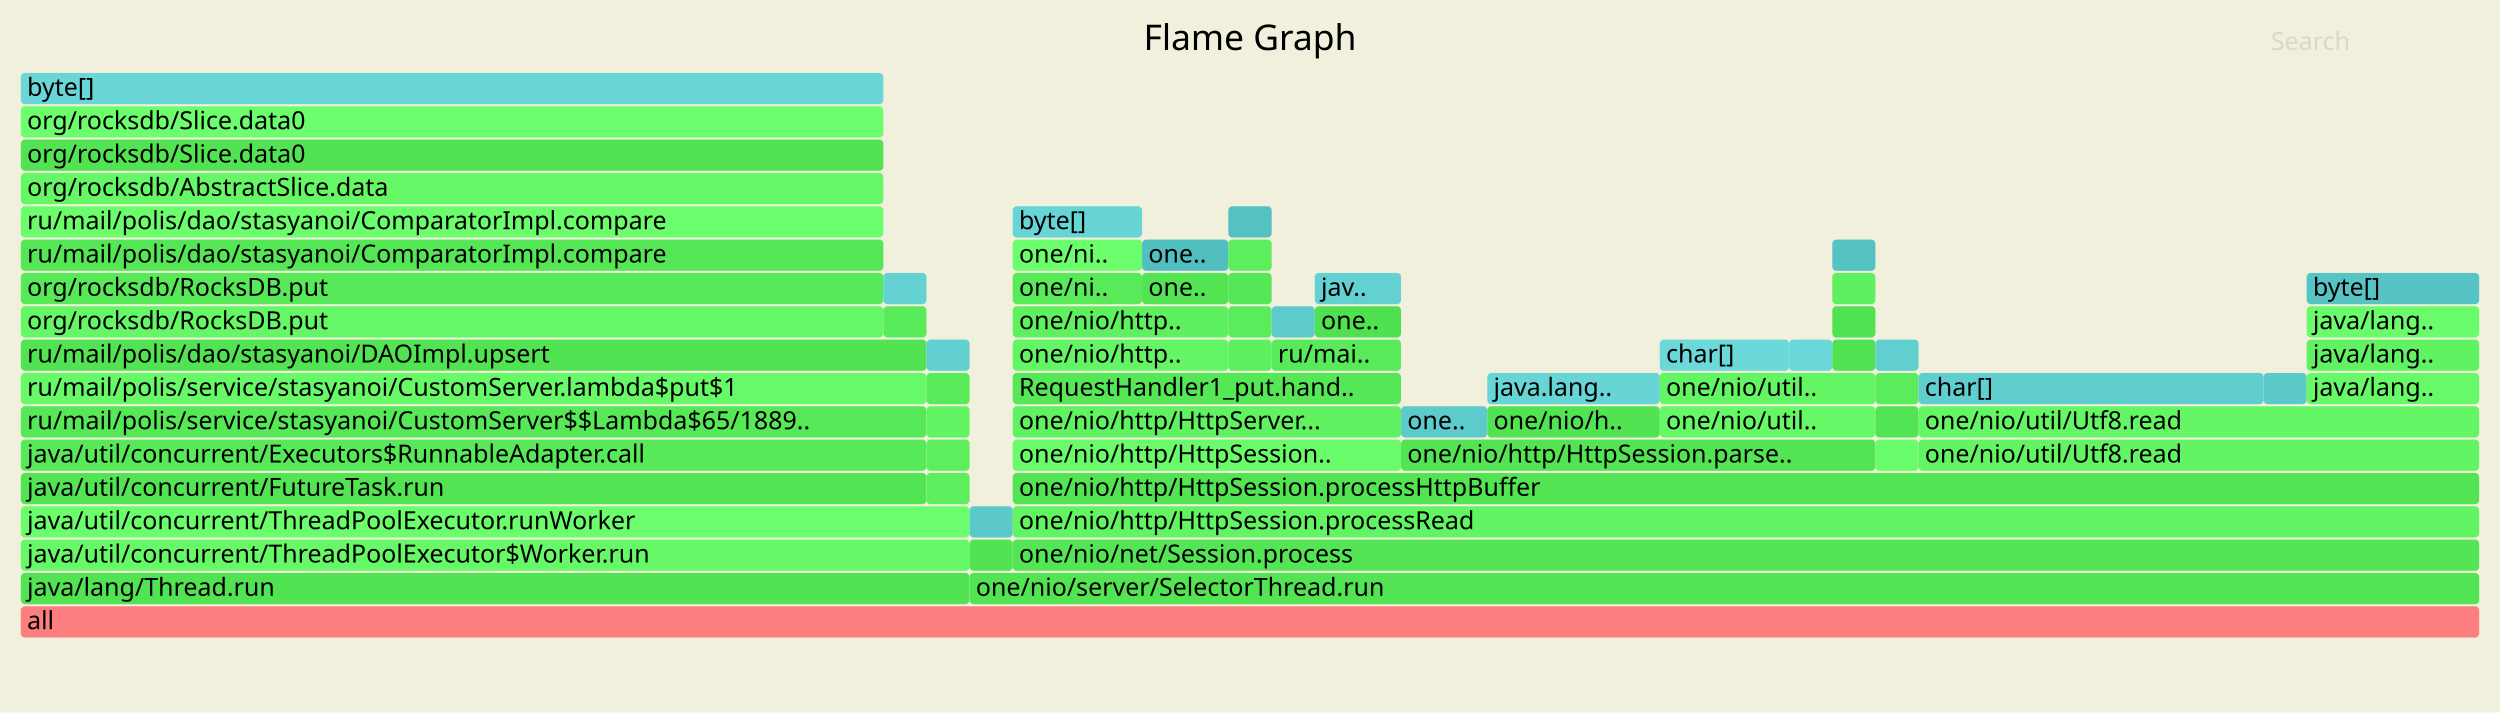
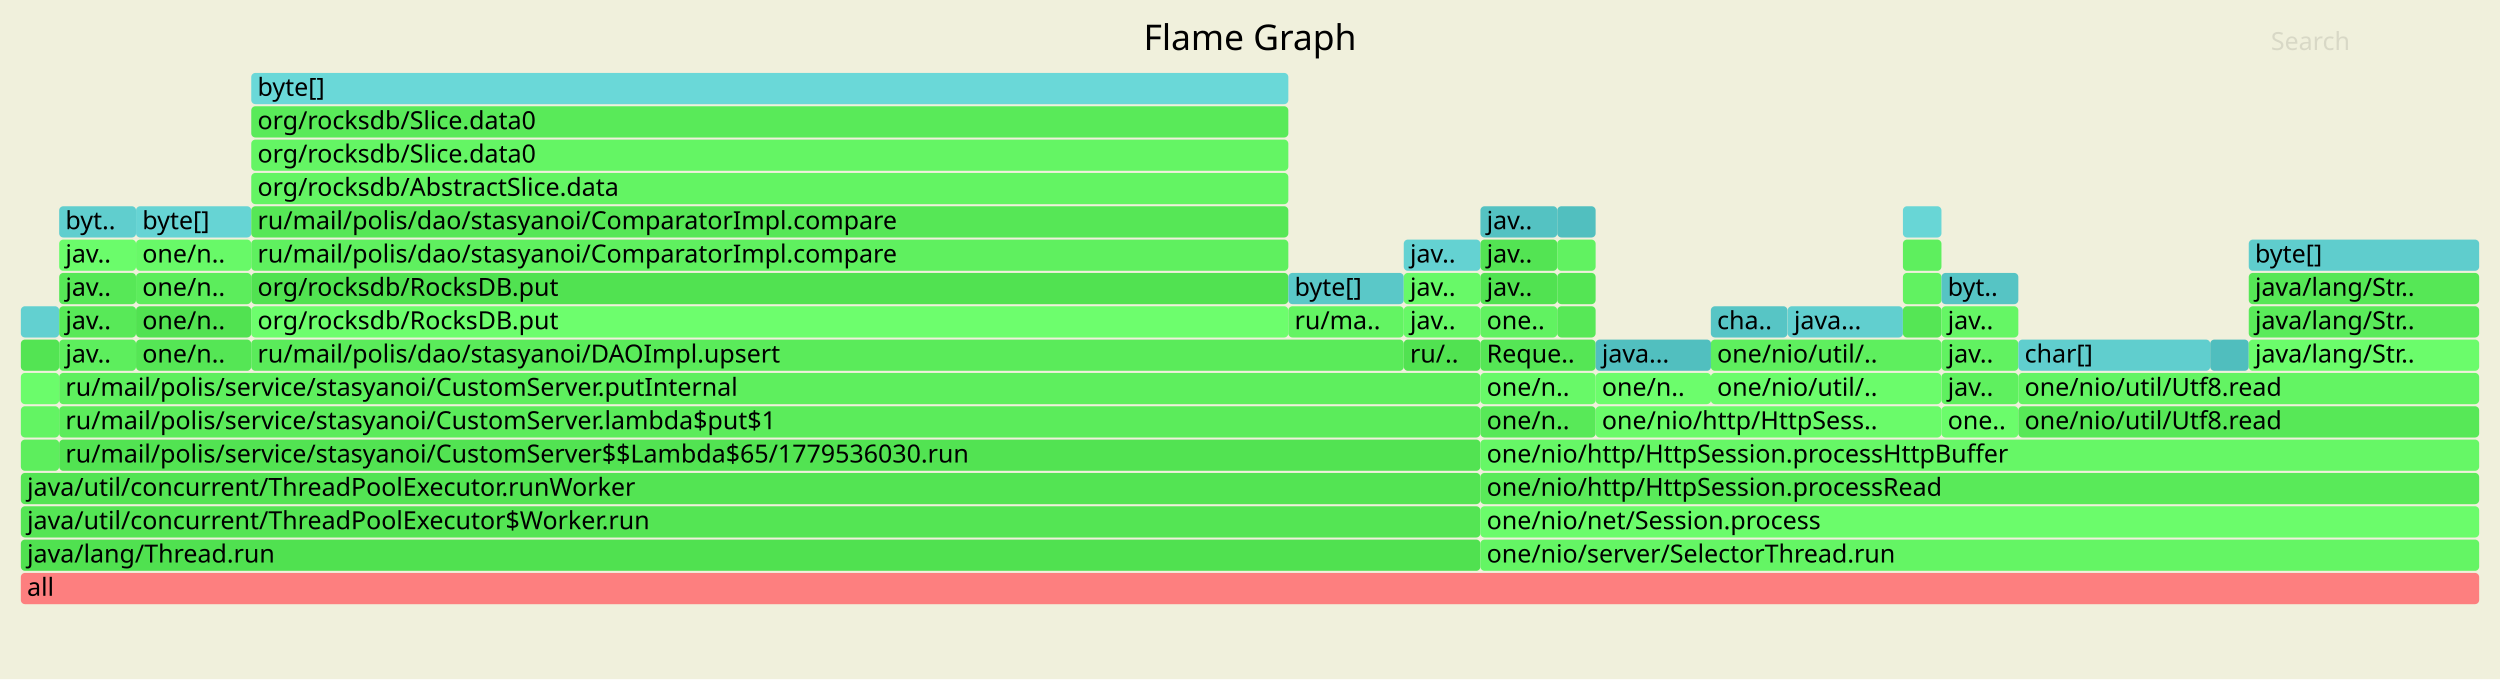
- <svg xmlns="http://www.w3.org/2000/svg" version="1.1" width="1200" height="342" viewBox="0 0 1200 342">
+ <svg xmlns="http://www.w3.org/2000/svg" version="1.1" width="1200" height="326" viewBox="0 0 1200 326">
  <style type="text/css">
	text { font-family:Verdana; font-size:12px; fill:rgb(0,0,0); }
	#search { opacity:0.1; cursor:pointer; }
	#search:hover, #search.show { opacity:1; }
	#subtitle { text-anchor:middle; font-color:rgb(160,160,160); }
	#title { text-anchor:middle; font-size:17px}
	#unzoom { cursor:pointer; }
	#frames &gt; *:hover { stroke:black; stroke-width:0.5; cursor:pointer; }
	.hide { display:none; }
	.parent { opacity:0.5; }
</style>
  <rect x="0" y="0" width="100%" height="100%" fill="rgb(240,240,220)" />
  <text id="title" x="600" y="24">Flame Graph</text>
-   <text id="details" x="10" y="325"> </text>
+   <text id="details" x="10" y="309"> </text>
  <text id="unzoom" x="10" y="24" class="hide">Reset Zoom</text>
  <text id="search" x="1090" y="24">Search</text>
-   <text id="matched" x="1090" y="325"> </text>
+   <text id="matched" x="1090" y="309"> </text>
  <g id="frames">
    <g>
-       <rect x="10.0" y="291.0" width="1180.0" height="15" fill="#fc7e7e" rx="2" ry="2" />
-       <text x="13.0" y="302.0">all</text>
-     </g>
-     <g>
-       <rect x="10.0" y="275.0" width="455.4" height="15" fill="#52e352" rx="2" ry="2" />
-       <text x="13.0" y="286.0">java/lang/Thread.run</text>
-     </g>
-     <g>
-       <rect x="10.0" y="259.0" width="455.4" height="15" fill="#67f867" rx="2" ry="2" />
-       <text x="13.0" y="270.0">java/util/concurrent/ThreadPoolExecutor$Worker.run</text>
-     </g>
-     <g>
-       <rect x="10.0" y="243.0" width="455.4" height="15" fill="#6cfd6c" rx="2" ry="2" />
-       <text x="13.0" y="254.0">java/util/concurrent/ThreadPoolExecutor.runWorker</text>
-     </g>
-     <g>
-       <rect x="10.0" y="227.0" width="434.7" height="15" fill="#53e453" rx="2" ry="2" />
-       <text x="13.0" y="238.0">java/util/concurrent/FutureTask.run</text>
-     </g>
-     <g>
-       <rect x="10.0" y="211.0" width="434.7" height="15" fill="#58e958" rx="2" ry="2" />
-       <text x="13.0" y="222.0">java/util/concurrent/Executors$RunnableAdapter.call</text>
-     </g>
-     <g>
-       <rect x="10.0" y="195.0" width="434.7" height="15" fill="#57e857" rx="2" ry="2" />
-       <text x="13.0" y="206.0">ru/mail/polis/service/stasyanoi/CustomServer$$Lambda$65/1889..</text>
-     </g>
-     <g>
-       <rect x="10.0" y="179.0" width="434.7" height="15" fill="#68f968" rx="2" ry="2" />
-       <text x="13.0" y="190.0">ru/mail/polis/service/stasyanoi/CustomServer.lambda$put$1</text>
-     </g>
-     <g>
-       <rect x="10.0" y="163.0" width="434.7" height="15" fill="#52e352" rx="2" ry="2" />
-       <text x="13.0" y="174.0">ru/mail/polis/dao/stasyanoi/DAOImpl.upsert</text>
-     </g>
-     <g>
-       <rect x="10.0" y="147.0" width="414.0" height="15" fill="#66f766" rx="2" ry="2" />
-       <text x="13.0" y="158.0">org/rocksdb/RocksDB.put</text>
-     </g>
-     <g>
-       <rect x="10.0" y="131.0" width="414.0" height="15" fill="#58e958" rx="2" ry="2" />
-       <text x="13.0" y="142.0">org/rocksdb/RocksDB.put</text>
-     </g>
-     <g>
-       <rect x="10.0" y="115.0" width="414.0" height="15" fill="#55e655" rx="2" ry="2" />
-       <text x="13.0" y="126.0">ru/mail/polis/dao/stasyanoi/ComparatorImpl.compare</text>
-     </g>
-     <g>
-       <rect x="10.0" y="99.0" width="414.0" height="15" fill="#6cfd6c" rx="2" ry="2" />
-       <text x="13.0" y="110.0">ru/mail/polis/dao/stasyanoi/ComparatorImpl.compare</text>
-     </g>
-     <g>
-       <rect x="10.0" y="83.0" width="414.0" height="15" fill="#66f766" rx="2" ry="2" />
-       <text x="13.0" y="94.0">org/rocksdb/AbstractSlice.data</text>
-     </g>
-     <g>
-       <rect x="10.0" y="67.0" width="414.0" height="15" fill="#52e352" rx="2" ry="2" />
-       <text x="13.0" y="78.0">org/rocksdb/Slice.data0</text>
-     </g>
-     <g>
-       <rect x="10.0" y="51.0" width="414.0" height="15" fill="#6dfe6d" rx="2" ry="2" />
-       <text x="13.0" y="62.0">org/rocksdb/Slice.data0</text>
-     </g>
-     <g>
-       <rect x="10.0" y="35.0" width="414.0" height="15" fill="#69d7d7" rx="2" ry="2" />
-       <text x="13.0" y="46.0">byte[]</text>
-     </g>
-     <g>
-       <rect x="424.0" y="147.0" width="20.7" height="15" fill="#5aeb5a" rx="2" ry="2" />
-       <text x="427.0" y="158.0" />
-     </g>
-     <g>
-       <rect x="424.0" y="131.0" width="20.7" height="15" fill="#64d2d2" rx="2" ry="2" />
-       <text x="427.0" y="142.0" />
-     </g>
-     <g>
-       <rect x="444.7" y="227.0" width="20.7" height="15" fill="#5dee5d" rx="2" ry="2" />
-       <text x="447.7" y="238.0" />
-     </g>
-     <g>
-       <rect x="444.7" y="211.0" width="20.7" height="15" fill="#5dee5d" rx="2" ry="2" />
-       <text x="447.7" y="222.0" />
-     </g>
-     <g>
-       <rect x="444.7" y="195.0" width="20.7" height="15" fill="#63f463" rx="2" ry="2" />
-       <text x="447.7" y="206.0" />
-     </g>
-     <g>
-       <rect x="444.7" y="179.0" width="20.7" height="15" fill="#59ea59" rx="2" ry="2" />
-       <text x="447.7" y="190.0" />
-     </g>
-     <g>
-       <rect x="444.7" y="163.0" width="20.7" height="15" fill="#62d0d0" rx="2" ry="2" />
-       <text x="447.7" y="174.0" />
-     </g>
-     <g>
-       <rect x="465.4" y="275.0" width="724.6" height="15" fill="#53e453" rx="2" ry="2" />
-       <text x="468.4" y="286.0">one/nio/server/SelectorThread.run</text>
-     </g>
-     <g>
-       <rect x="465.4" y="259.0" width="20.7" height="15" fill="#52e352" rx="2" ry="2" />
-       <text x="468.4" y="270.0" />
-     </g>
-     <g>
-       <rect x="465.4" y="243.0" width="20.7" height="15" fill="#5bc9c9" rx="2" ry="2" />
-       <text x="468.4" y="254.0" />
-     </g>
-     <g>
-       <rect x="486.1" y="259.0" width="703.9" height="15" fill="#54e554" rx="2" ry="2" />
-       <text x="489.1" y="270.0">one/nio/net/Session.process</text>
-     </g>
-     <g>
-       <rect x="486.1" y="243.0" width="703.9" height="15" fill="#63f463" rx="2" ry="2" />
-       <text x="489.1" y="254.0">one/nio/http/HttpSession.processRead</text>
-     </g>
-     <g>
-       <rect x="486.1" y="227.0" width="703.9" height="15" fill="#53e453" rx="2" ry="2" />
-       <text x="489.1" y="238.0">one/nio/http/HttpSession.processHttpBuffer</text>
-     </g>
-     <g>
-       <rect x="486.1" y="211.0" width="186.4" height="15" fill="#6afb6a" rx="2" ry="2" />
-       <text x="489.1" y="222.0">one/nio/http/HttpSession..</text>
-     </g>
-     <g>
-       <rect x="486.1" y="195.0" width="186.4" height="15" fill="#61f261" rx="2" ry="2" />
-       <text x="489.1" y="206.0">one/nio/http/HttpServer...</text>
-     </g>
-     <g>
-       <rect x="486.1" y="179.0" width="186.4" height="15" fill="#56e756" rx="2" ry="2" />
-       <text x="489.1" y="190.0">RequestHandler1_put.hand..</text>
-     </g>
-     <g>
-       <rect x="486.1" y="163.0" width="103.5" height="15" fill="#64f564" rx="2" ry="2" />
-       <text x="489.1" y="174.0">one/nio/http..</text>
-     </g>
-     <g>
-       <rect x="486.1" y="147.0" width="103.5" height="15" fill="#5ff05f" rx="2" ry="2" />
-       <text x="489.1" y="158.0">one/nio/http..</text>
-     </g>
-     <g>
-       <rect x="486.1" y="131.0" width="62.1" height="15" fill="#59ea59" rx="2" ry="2" />
-       <text x="489.1" y="142.0">one/ni..</text>
-     </g>
-     <g>
-       <rect x="486.1" y="115.0" width="62.1" height="15" fill="#6cfd6c" rx="2" ry="2" />
-       <text x="489.1" y="126.0">one/ni..</text>
-     </g>
-     <g>
-       <rect x="486.1" y="99.0" width="62.1" height="15" fill="#67d5d5" rx="2" ry="2" />
-       <text x="489.1" y="110.0">byte[]</text>
-     </g>
-     <g>
-       <rect x="548.2" y="131.0" width="41.4" height="15" fill="#53e453" rx="2" ry="2" />
-       <text x="551.2" y="142.0">one..</text>
-     </g>
-     <g>
-       <rect x="548.2" y="115.0" width="41.4" height="15" fill="#51bfbf" rx="2" ry="2" />
-       <text x="551.2" y="126.0">one..</text>
-     </g>
-     <g>
-       <rect x="589.6" y="163.0" width="20.8" height="15" fill="#5ff05f" rx="2" ry="2" />
-       <text x="592.6" y="174.0" />
-     </g>
-     <g>
-       <rect x="589.6" y="147.0" width="20.8" height="15" fill="#5bec5b" rx="2" ry="2" />
-       <text x="592.6" y="158.0" />
-     </g>
-     <g>
-       <rect x="589.6" y="131.0" width="20.8" height="15" fill="#56e756" rx="2" ry="2" />
-       <text x="592.6" y="142.0" />
-     </g>
-     <g>
-       <rect x="589.6" y="115.0" width="20.8" height="15" fill="#5dee5d" rx="2" ry="2" />
-       <text x="592.6" y="126.0" />
-     </g>
-     <g>
-       <rect x="589.6" y="99.0" width="20.8" height="15" fill="#54c2c2" rx="2" ry="2" />
-       <text x="592.6" y="110.0" />
-     </g>
-     <g>
-       <rect x="610.4" y="163.0" width="62.1" height="15" fill="#59ea59" rx="2" ry="2" />
-       <text x="613.4" y="174.0">ru/mai..</text>
-     </g>
-     <g>
-       <rect x="610.4" y="147.0" width="20.7" height="15" fill="#5dcbcb" rx="2" ry="2" />
-       <text x="613.4" y="158.0" />
-     </g>
-     <g>
-       <rect x="631.1" y="147.0" width="41.4" height="15" fill="#50e150" rx="2" ry="2" />
-       <text x="634.1" y="158.0">one..</text>
-     </g>
-     <g>
-       <rect x="631.1" y="131.0" width="41.4" height="15" fill="#63d1d1" rx="2" ry="2" />
-       <text x="634.1" y="142.0">jav..</text>
-     </g>
-     <g>
-       <rect x="672.5" y="211.0" width="227.7" height="15" fill="#53e453" rx="2" ry="2" />
-       <text x="675.5" y="222.0">one/nio/http/HttpSession.parse..</text>
-     </g>
-     <g>
-       <rect x="672.5" y="195.0" width="41.4" height="15" fill="#5dcbcb" rx="2" ry="2" />
-       <text x="675.5" y="206.0">one..</text>
-     </g>
-     <g>
-       <rect x="713.9" y="195.0" width="82.8" height="15" fill="#52e352" rx="2" ry="2" />
-       <text x="716.9" y="206.0">one/nio/h..</text>
-     </g>
-     <g>
-       <rect x="713.9" y="179.0" width="82.8" height="15" fill="#67d5d5" rx="2" ry="2" />
-       <text x="716.9" y="190.0">java.lang..</text>
-     </g>
-     <g>
-       <rect x="796.7" y="195.0" width="103.5" height="15" fill="#67f867" rx="2" ry="2" />
-       <text x="799.7" y="206.0">one/nio/util..</text>
-     </g>
-     <g>
-       <rect x="796.7" y="179.0" width="103.5" height="15" fill="#64f564" rx="2" ry="2" />
-       <text x="799.7" y="190.0">one/nio/util..</text>
-     </g>
-     <g>
-       <rect x="796.7" y="163.0" width="62.1" height="15" fill="#6bd9d9" rx="2" ry="2" />
-       <text x="799.7" y="174.0">char[]</text>
-     </g>
-     <g>
-       <rect x="858.8" y="163.0" width="20.7" height="15" fill="#6ad8d8" rx="2" ry="2" />
-       <text x="861.8" y="174.0" />
-     </g>
-     <g>
-       <rect x="879.5" y="163.0" width="20.7" height="15" fill="#51e251" rx="2" ry="2" />
-       <text x="882.5" y="174.0" />
-     </g>
-     <g>
-       <rect x="879.5" y="147.0" width="20.7" height="15" fill="#51e251" rx="2" ry="2" />
-       <text x="882.5" y="158.0" />
-     </g>
-     <g>
-       <rect x="879.5" y="131.0" width="20.7" height="15" fill="#5ff05f" rx="2" ry="2" />
-       <text x="882.5" y="142.0" />
-     </g>
-     <g>
-       <rect x="879.5" y="115.0" width="20.7" height="15" fill="#55c3c3" rx="2" ry="2" />
-       <text x="882.5" y="126.0" />
-     </g>
-     <g>
-       <rect x="900.2" y="211.0" width="20.7" height="15" fill="#6bfc6b" rx="2" ry="2" />
-       <text x="903.2" y="222.0" />
-     </g>
-     <g>
-       <rect x="900.2" y="195.0" width="20.7" height="15" fill="#53e453" rx="2" ry="2" />
-       <text x="903.2" y="206.0" />
-     </g>
-     <g>
-       <rect x="900.2" y="179.0" width="20.7" height="15" fill="#5bec5b" rx="2" ry="2" />
-       <text x="903.2" y="190.0" />
-     </g>
-     <g>
-       <rect x="900.2" y="163.0" width="20.7" height="15" fill="#61cfcf" rx="2" ry="2" />
-       <text x="903.2" y="174.0" />
-     </g>
-     <g>
-       <rect x="920.9" y="211.0" width="269.1" height="15" fill="#63f463" rx="2" ry="2" />
-       <text x="923.9" y="222.0">one/nio/util/Utf8.read</text>
-     </g>
-     <g>
-       <rect x="920.9" y="195.0" width="269.1" height="15" fill="#65f665" rx="2" ry="2" />
-       <text x="923.9" y="206.0">one/nio/util/Utf8.read</text>
-     </g>
-     <g>
-       <rect x="920.9" y="179.0" width="165.6" height="15" fill="#60cece" rx="2" ry="2" />
-       <text x="923.9" y="190.0">char[]</text>
-     </g>
-     <g>
-       <rect x="1086.5" y="179.0" width="20.7" height="15" fill="#5ccaca" rx="2" ry="2" />
-       <text x="1089.5" y="190.0" />
-     </g>
-     <g>
-       <rect x="1107.2" y="179.0" width="82.8" height="15" fill="#68f968" rx="2" ry="2" />
-       <text x="1110.2" y="190.0">java/lang..</text>
-     </g>
-     <g>
-       <rect x="1107.2" y="163.0" width="82.8" height="15" fill="#61f261" rx="2" ry="2" />
-       <text x="1110.2" y="174.0">java/lang..</text>
-     </g>
-     <g>
-       <rect x="1107.2" y="147.0" width="82.8" height="15" fill="#6bfc6b" rx="2" ry="2" />
-       <text x="1110.2" y="158.0">java/lang..</text>
-     </g>
-     <g>
-       <rect x="1107.2" y="131.0" width="82.8" height="15" fill="#56c4c4" rx="2" ry="2" />
-       <text x="1110.2" y="142.0">byte[]</text>
+       <rect x="10.0" y="275.0" width="1180.0" height="15" fill="#fd7f7f" rx="2" ry="2" />
+       <text x="13.0" y="286.0">all</text>
+     </g>
+     <g>
+       <rect x="10.0" y="259.0" width="700.6" height="15" fill="#50e150" rx="2" ry="2" />
+       <text x="13.0" y="270.0">java/lang/Thread.run</text>
+     </g>
+     <g>
+       <rect x="10.0" y="243.0" width="700.6" height="15" fill="#54e554" rx="2" ry="2" />
+       <text x="13.0" y="254.0">java/util/concurrent/ThreadPoolExecutor$Worker.run</text>
+     </g>
+     <g>
+       <rect x="10.0" y="227.0" width="700.6" height="15" fill="#53e453" rx="2" ry="2" />
+       <text x="13.0" y="238.0">java/util/concurrent/ThreadPoolExecutor.runWorker</text>
+     </g>
+     <g>
+       <rect x="10.0" y="211.0" width="18.4" height="15" fill="#5dee5d" rx="2" ry="2" />
+       <text x="13.0" y="222.0" />
+     </g>
+     <g>
+       <rect x="10.0" y="195.0" width="18.4" height="15" fill="#63f463" rx="2" ry="2" />
+       <text x="13.0" y="206.0" />
+     </g>
+     <g>
+       <rect x="10.0" y="179.0" width="18.4" height="15" fill="#6bfc6b" rx="2" ry="2" />
+       <text x="13.0" y="190.0" />
+     </g>
+     <g>
+       <rect x="10.0" y="163.0" width="18.4" height="15" fill="#53e453" rx="2" ry="2" />
+       <text x="13.0" y="174.0" />
+     </g>
+     <g>
+       <rect x="10.0" y="147.0" width="18.4" height="15" fill="#62d0d0" rx="2" ry="2" />
+       <text x="13.0" y="158.0" />
+     </g>
+     <g>
+       <rect x="28.4" y="211.0" width="682.2" height="15" fill="#52e352" rx="2" ry="2" />
+       <text x="31.4" y="222.0">ru/mail/polis/service/stasyanoi/CustomServer$$Lambda$65/1779536030.run</text>
+     </g>
+     <g>
+       <rect x="28.4" y="195.0" width="682.2" height="15" fill="#5bec5b" rx="2" ry="2" />
+       <text x="31.4" y="206.0">ru/mail/polis/service/stasyanoi/CustomServer.lambda$put$1</text>
+     </g>
+     <g>
+       <rect x="28.4" y="179.0" width="682.2" height="15" fill="#5eef5e" rx="2" ry="2" />
+       <text x="31.4" y="190.0">ru/mail/polis/service/stasyanoi/CustomServer.putInternal</text>
+     </g>
+     <g>
+       <rect x="28.4" y="163.0" width="36.9" height="15" fill="#5dee5d" rx="2" ry="2" />
+       <text x="31.4" y="174.0">jav..</text>
+     </g>
+     <g>
+       <rect x="28.4" y="147.0" width="36.9" height="15" fill="#58e958" rx="2" ry="2" />
+       <text x="31.4" y="158.0">jav..</text>
+     </g>
+     <g>
+       <rect x="28.4" y="131.0" width="36.9" height="15" fill="#57e857" rx="2" ry="2" />
+       <text x="31.4" y="142.0">jav..</text>
+     </g>
+     <g>
+       <rect x="28.4" y="115.0" width="36.9" height="15" fill="#6bfc6b" rx="2" ry="2" />
+       <text x="31.4" y="126.0">jav..</text>
+     </g>
+     <g>
+       <rect x="28.4" y="99.0" width="36.9" height="15" fill="#60cece" rx="2" ry="2" />
+       <text x="31.4" y="110.0">byt..</text>
+     </g>
+     <g>
+       <rect x="65.3" y="163.0" width="55.3" height="15" fill="#55e655" rx="2" ry="2" />
+       <text x="68.3" y="174.0">one/n..</text>
+     </g>
+     <g>
+       <rect x="65.3" y="147.0" width="55.3" height="15" fill="#51e251" rx="2" ry="2" />
+       <text x="68.3" y="158.0">one/n..</text>
+     </g>
+     <g>
+       <rect x="65.3" y="131.0" width="55.3" height="15" fill="#5ced5c" rx="2" ry="2" />
+       <text x="68.3" y="142.0">one/n..</text>
+     </g>
+     <g>
+       <rect x="65.3" y="115.0" width="55.3" height="15" fill="#68f968" rx="2" ry="2" />
+       <text x="68.3" y="126.0">one/n..</text>
+     </g>
+     <g>
+       <rect x="65.3" y="99.0" width="55.3" height="15" fill="#66d4d4" rx="2" ry="2" />
+       <text x="68.3" y="110.0">byte[]</text>
+     </g>
+     <g>
+       <rect x="120.6" y="163.0" width="553.2" height="15" fill="#5aeb5a" rx="2" ry="2" />
+       <text x="123.6" y="174.0">ru/mail/polis/dao/stasyanoi/DAOImpl.upsert</text>
+     </g>
+     <g>
+       <rect x="120.6" y="147.0" width="497.8" height="15" fill="#6dfe6d" rx="2" ry="2" />
+       <text x="123.6" y="158.0">org/rocksdb/RocksDB.put</text>
+     </g>
+     <g>
+       <rect x="120.6" y="131.0" width="497.8" height="15" fill="#51e251" rx="2" ry="2" />
+       <text x="123.6" y="142.0">org/rocksdb/RocksDB.put</text>
+     </g>
+     <g>
+       <rect x="120.6" y="115.0" width="497.8" height="15" fill="#5ff05f" rx="2" ry="2" />
+       <text x="123.6" y="126.0">ru/mail/polis/dao/stasyanoi/ComparatorImpl.compare</text>
+     </g>
+     <g>
+       <rect x="120.6" y="99.0" width="497.8" height="15" fill="#56e756" rx="2" ry="2" />
+       <text x="123.6" y="110.0">ru/mail/polis/dao/stasyanoi/ComparatorImpl.compare</text>
+     </g>
+     <g>
+       <rect x="120.6" y="83.0" width="497.8" height="15" fill="#63f463" rx="2" ry="2" />
+       <text x="123.6" y="94.0">org/rocksdb/AbstractSlice.data</text>
+     </g>
+     <g>
+       <rect x="120.6" y="67.0" width="497.8" height="15" fill="#64f564" rx="2" ry="2" />
+       <text x="123.6" y="78.0">org/rocksdb/Slice.data0</text>
+     </g>
+     <g>
+       <rect x="120.6" y="51.0" width="497.8" height="15" fill="#59ea59" rx="2" ry="2" />
+       <text x="123.6" y="62.0">org/rocksdb/Slice.data0</text>
+     </g>
+     <g>
+       <rect x="120.6" y="35.0" width="497.8" height="15" fill="#6ad8d8" rx="2" ry="2" />
+       <text x="123.6" y="46.0">byte[]</text>
+     </g>
+     <g>
+       <rect x="618.4" y="147.0" width="55.4" height="15" fill="#63f463" rx="2" ry="2" />
+       <text x="621.4" y="158.0">ru/ma..</text>
+     </g>
+     <g>
+       <rect x="618.4" y="131.0" width="55.4" height="15" fill="#5ac8c8" rx="2" ry="2" />
+       <text x="621.4" y="142.0">byte[]</text>
+     </g>
+     <g>
+       <rect x="673.8" y="163.0" width="36.8" height="15" fill="#51e251" rx="2" ry="2" />
+       <text x="676.8" y="174.0">ru/..</text>
+     </g>
+     <g>
+       <rect x="673.8" y="147.0" width="36.8" height="15" fill="#67f867" rx="2" ry="2" />
+       <text x="676.8" y="158.0">jav..</text>
+     </g>
+     <g>
+       <rect x="673.8" y="131.0" width="36.8" height="15" fill="#68f968" rx="2" ry="2" />
+       <text x="676.8" y="142.0">jav..</text>
+     </g>
+     <g>
+       <rect x="673.8" y="115.0" width="36.8" height="15" fill="#64d2d2" rx="2" ry="2" />
+       <text x="676.8" y="126.0">jav..</text>
+     </g>
+     <g>
+       <rect x="710.6" y="259.0" width="479.4" height="15" fill="#64f564" rx="2" ry="2" />
+       <text x="713.6" y="270.0">one/nio/server/SelectorThread.run</text>
+     </g>
+     <g>
+       <rect x="710.6" y="243.0" width="479.4" height="15" fill="#6bfc6b" rx="2" ry="2" />
+       <text x="713.6" y="254.0">one/nio/net/Session.process</text>
+     </g>
+     <g>
+       <rect x="710.6" y="227.0" width="479.4" height="15" fill="#59ea59" rx="2" ry="2" />
+       <text x="713.6" y="238.0">one/nio/http/HttpSession.processRead</text>
+     </g>
+     <g>
+       <rect x="710.6" y="211.0" width="479.4" height="15" fill="#66f766" rx="2" ry="2" />
+       <text x="713.6" y="222.0">one/nio/http/HttpSession.processHttpBuffer</text>
+     </g>
+     <g>
+       <rect x="710.6" y="195.0" width="55.3" height="15" fill="#58e958" rx="2" ry="2" />
+       <text x="713.6" y="206.0">one/n..</text>
+     </g>
+     <g>
+       <rect x="710.6" y="179.0" width="55.3" height="15" fill="#68f968" rx="2" ry="2" />
+       <text x="713.6" y="190.0">one/n..</text>
+     </g>
+     <g>
+       <rect x="710.6" y="163.0" width="55.3" height="15" fill="#55e655" rx="2" ry="2" />
+       <text x="713.6" y="174.0">Reque..</text>
+     </g>
+     <g>
+       <rect x="710.6" y="147.0" width="36.9" height="15" fill="#61f261" rx="2" ry="2" />
+       <text x="713.6" y="158.0">one..</text>
+     </g>
+     <g>
+       <rect x="710.6" y="131.0" width="36.9" height="15" fill="#51e251" rx="2" ry="2" />
+       <text x="713.6" y="142.0">jav..</text>
+     </g>
+     <g>
+       <rect x="710.6" y="115.0" width="36.9" height="15" fill="#53e453" rx="2" ry="2" />
+       <text x="713.6" y="126.0">jav..</text>
+     </g>
+     <g>
+       <rect x="710.6" y="99.0" width="36.9" height="15" fill="#54c2c2" rx="2" ry="2" />
+       <text x="713.6" y="110.0">jav..</text>
+     </g>
+     <g>
+       <rect x="747.5" y="147.0" width="18.4" height="15" fill="#57e857" rx="2" ry="2" />
+       <text x="750.5" y="158.0" />
+     </g>
+     <g>
+       <rect x="747.5" y="131.0" width="18.4" height="15" fill="#54e554" rx="2" ry="2" />
+       <text x="750.5" y="142.0" />
+     </g>
+     <g>
+       <rect x="747.5" y="115.0" width="18.4" height="15" fill="#61f261" rx="2" ry="2" />
+       <text x="750.5" y="126.0" />
+     </g>
+     <g>
+       <rect x="747.5" y="99.0" width="18.4" height="15" fill="#51bfbf" rx="2" ry="2" />
+       <text x="750.5" y="110.0" />
+     </g>
+     <g>
+       <rect x="765.9" y="195.0" width="166.0" height="15" fill="#6afb6a" rx="2" ry="2" />
+       <text x="768.9" y="206.0">one/nio/http/HttpSess..</text>
+     </g>
+     <g>
+       <rect x="765.9" y="179.0" width="55.4" height="15" fill="#6cfd6c" rx="2" ry="2" />
+       <text x="768.9" y="190.0">one/n..</text>
+     </g>
+     <g>
+       <rect x="765.9" y="163.0" width="55.4" height="15" fill="#51bfbf" rx="2" ry="2" />
+       <text x="768.9" y="174.0">java...</text>
+     </g>
+     <g>
+       <rect x="821.2" y="179.0" width="110.6" height="15" fill="#6bfc6b" rx="2" ry="2" />
+       <text x="824.2" y="190.0">one/nio/util/..</text>
+     </g>
+     <g>
+       <rect x="821.2" y="163.0" width="110.6" height="15" fill="#5eef5e" rx="2" ry="2" />
+       <text x="824.2" y="174.0">one/nio/util/..</text>
+     </g>
+     <g>
+       <rect x="821.2" y="147.0" width="36.8" height="15" fill="#57c5c5" rx="2" ry="2" />
+       <text x="824.2" y="158.0">cha..</text>
+     </g>
+     <g>
+       <rect x="858.1" y="147.0" width="55.3" height="15" fill="#61cfcf" rx="2" ry="2" />
+       <text x="861.1" y="158.0">java...</text>
+     </g>
+     <g>
+       <rect x="913.4" y="147.0" width="18.5" height="15" fill="#55e655" rx="2" ry="2" />
+       <text x="916.4" y="158.0" />
+     </g>
+     <g>
+       <rect x="913.4" y="131.0" width="18.5" height="15" fill="#61f261" rx="2" ry="2" />
+       <text x="916.4" y="142.0" />
+     </g>
+     <g>
+       <rect x="913.4" y="115.0" width="18.5" height="15" fill="#5eef5e" rx="2" ry="2" />
+       <text x="916.4" y="126.0" />
+     </g>
+     <g>
+       <rect x="913.4" y="99.0" width="18.5" height="15" fill="#68d6d6" rx="2" ry="2" />
+       <text x="916.4" y="110.0" />
+     </g>
+     <g>
+       <rect x="931.9" y="195.0" width="36.9" height="15" fill="#6bfc6b" rx="2" ry="2" />
+       <text x="934.9" y="206.0">one..</text>
+     </g>
+     <g>
+       <rect x="931.9" y="179.0" width="36.9" height="15" fill="#5ff05f" rx="2" ry="2" />
+       <text x="934.9" y="190.0">jav..</text>
+     </g>
+     <g>
+       <rect x="931.9" y="163.0" width="36.9" height="15" fill="#61f261" rx="2" ry="2" />
+       <text x="934.9" y="174.0">jav..</text>
+     </g>
+     <g>
+       <rect x="931.9" y="147.0" width="36.9" height="15" fill="#65f665" rx="2" ry="2" />
+       <text x="934.9" y="158.0">jav..</text>
+     </g>
+     <g>
+       <rect x="931.9" y="131.0" width="36.9" height="15" fill="#56c4c4" rx="2" ry="2" />
+       <text x="934.9" y="142.0">byt..</text>
+     </g>
+     <g>
+       <rect x="968.8" y="195.0" width="221.2" height="15" fill="#57e857" rx="2" ry="2" />
+       <text x="971.8" y="206.0">one/nio/util/Utf8.read</text>
+     </g>
+     <g>
+       <rect x="968.8" y="179.0" width="221.2" height="15" fill="#63f463" rx="2" ry="2" />
+       <text x="971.8" y="190.0">one/nio/util/Utf8.read</text>
+     </g>
+     <g>
+       <rect x="968.8" y="163.0" width="92.1" height="15" fill="#60cece" rx="2" ry="2" />
+       <text x="971.8" y="174.0">char[]</text>
+     </g>
+     <g>
+       <rect x="1060.9" y="163.0" width="18.5" height="15" fill="#50bebe" rx="2" ry="2" />
+       <text x="1063.9" y="174.0" />
+     </g>
+     <g>
+       <rect x="1079.4" y="163.0" width="110.6" height="15" fill="#6bfc6b" rx="2" ry="2" />
+       <text x="1082.4" y="174.0">java/lang/Str..</text>
+     </g>
+     <g>
+       <rect x="1079.4" y="147.0" width="110.6" height="15" fill="#5aeb5a" rx="2" ry="2" />
+       <text x="1082.4" y="158.0">java/lang/Str..</text>
+     </g>
+     <g>
+       <rect x="1079.4" y="131.0" width="110.6" height="15" fill="#56e756" rx="2" ry="2" />
+       <text x="1082.4" y="142.0">java/lang/Str..</text>
+     </g>
+     <g>
+       <rect x="1079.4" y="115.0" width="110.6" height="15" fill="#5fcdcd" rx="2" ry="2" />
+       <text x="1082.4" y="126.0">byte[]</text>
    </g>
  </g>
</svg>
